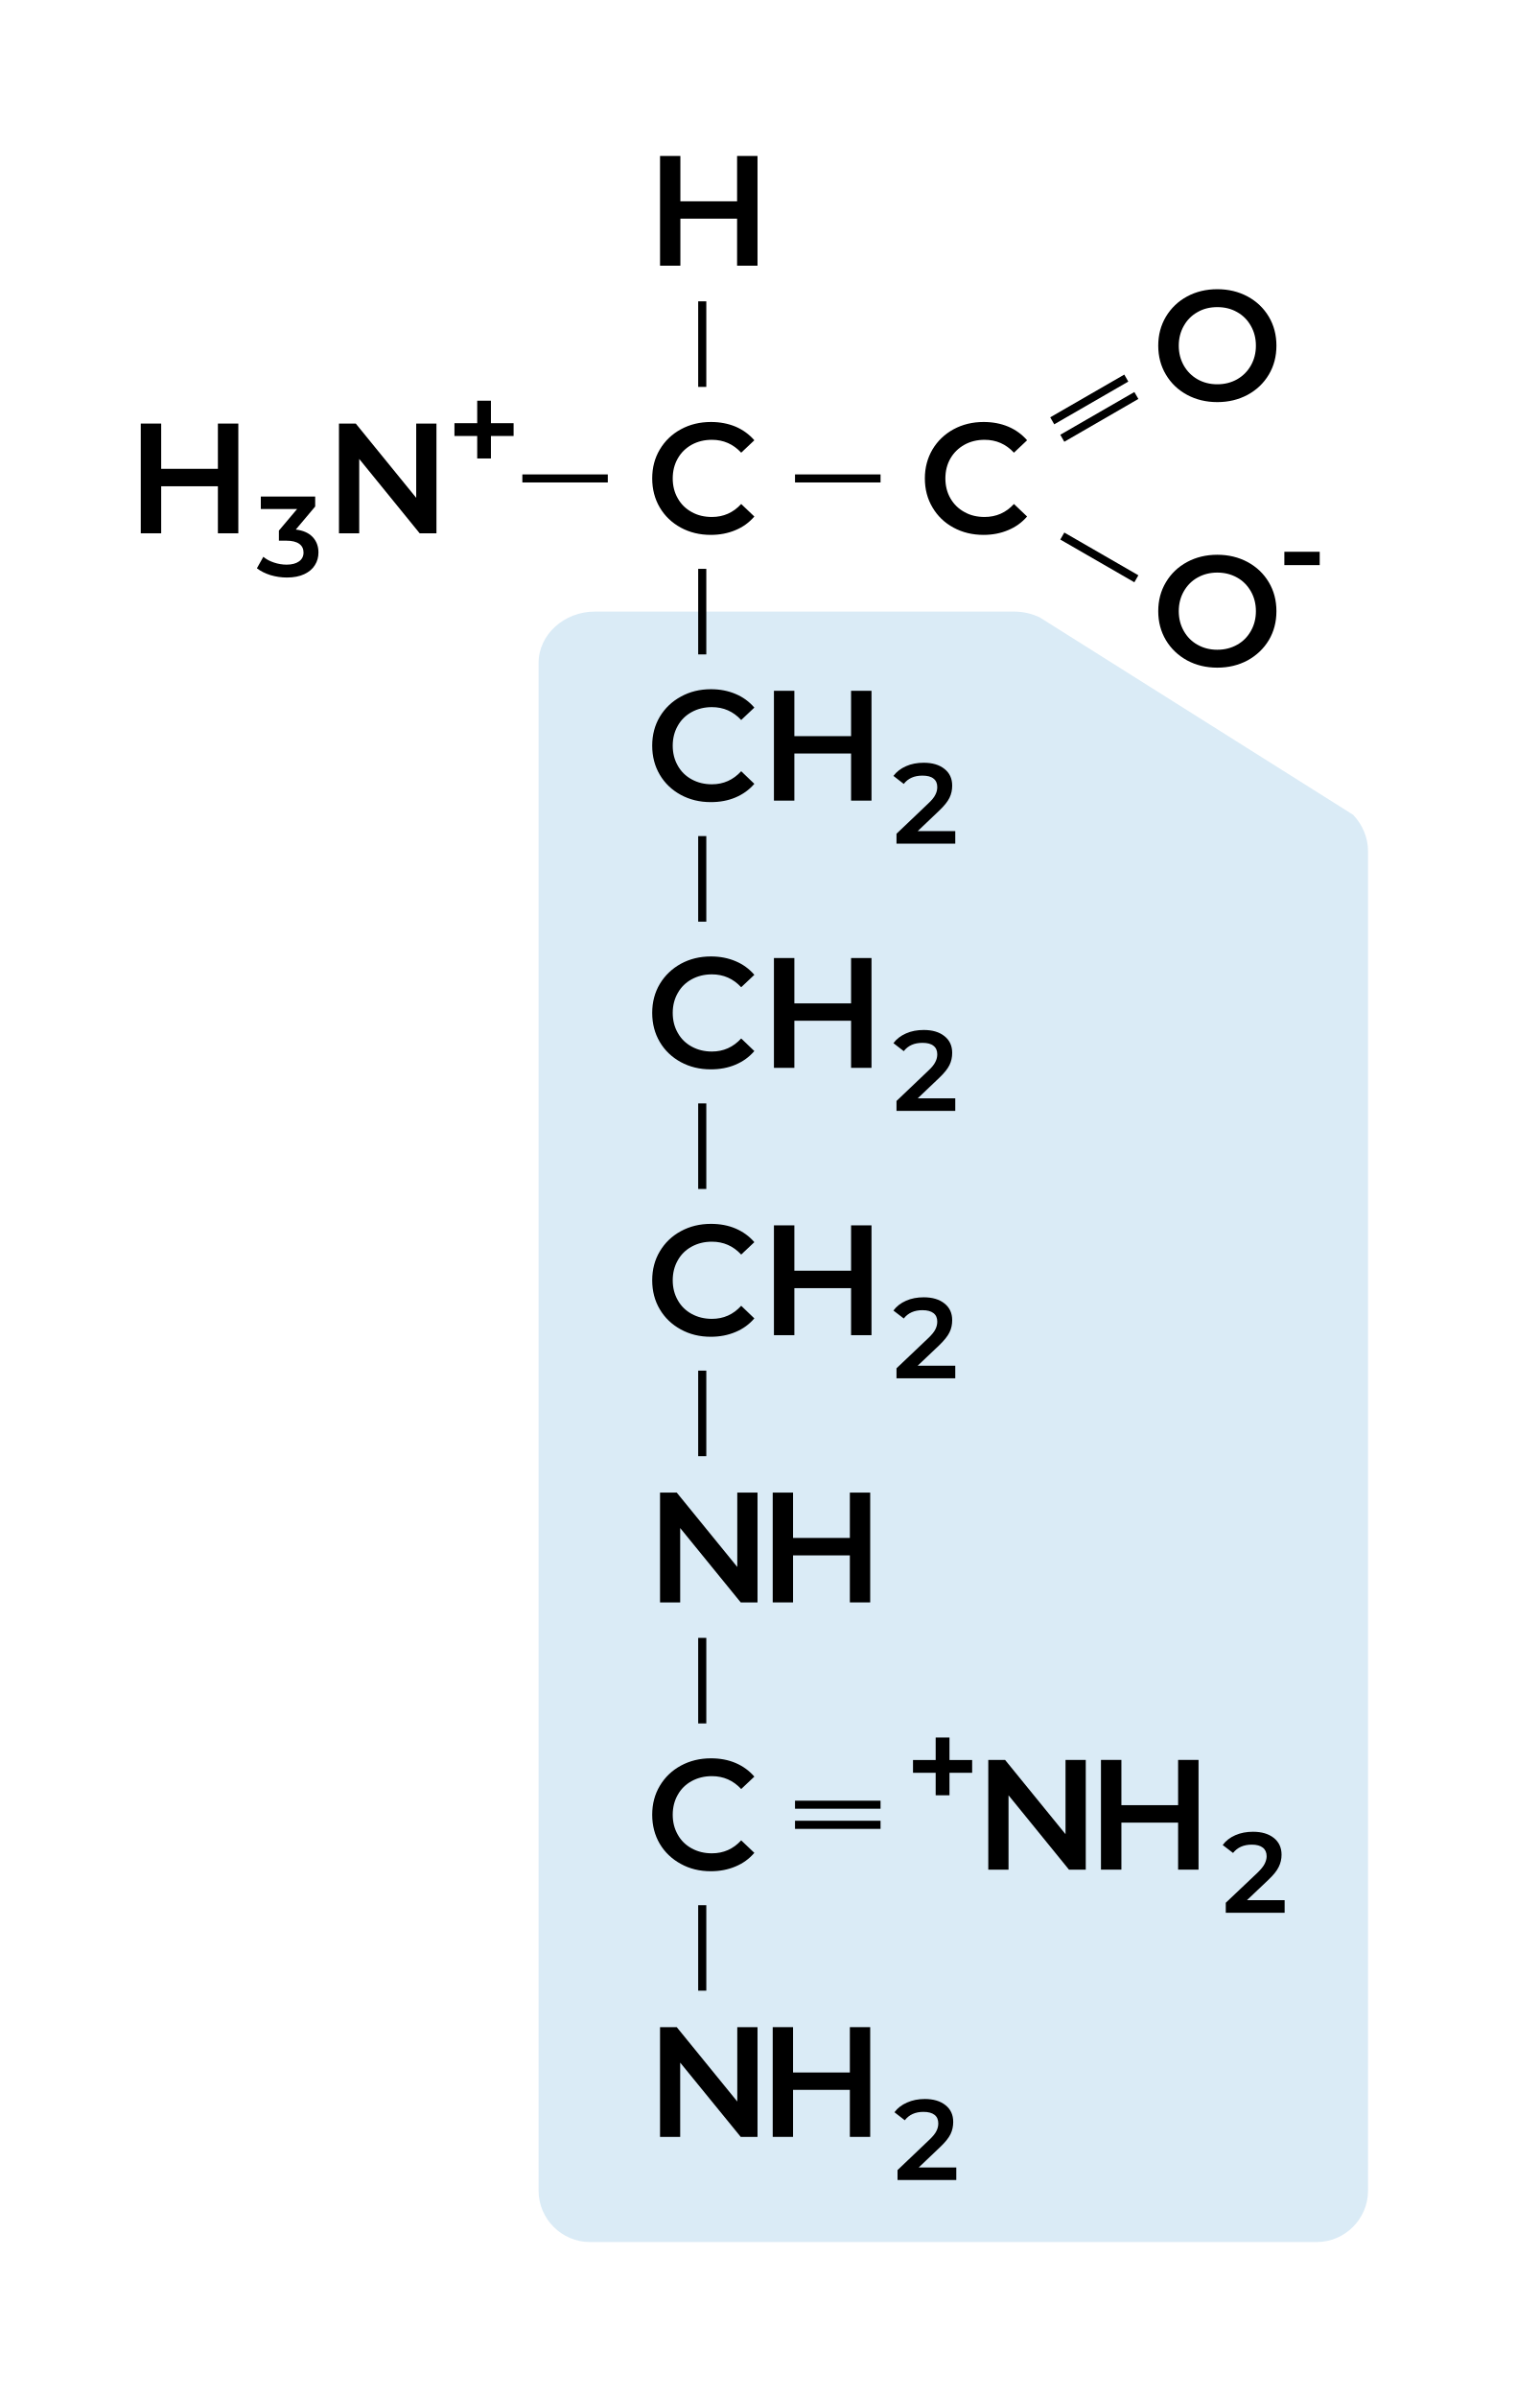
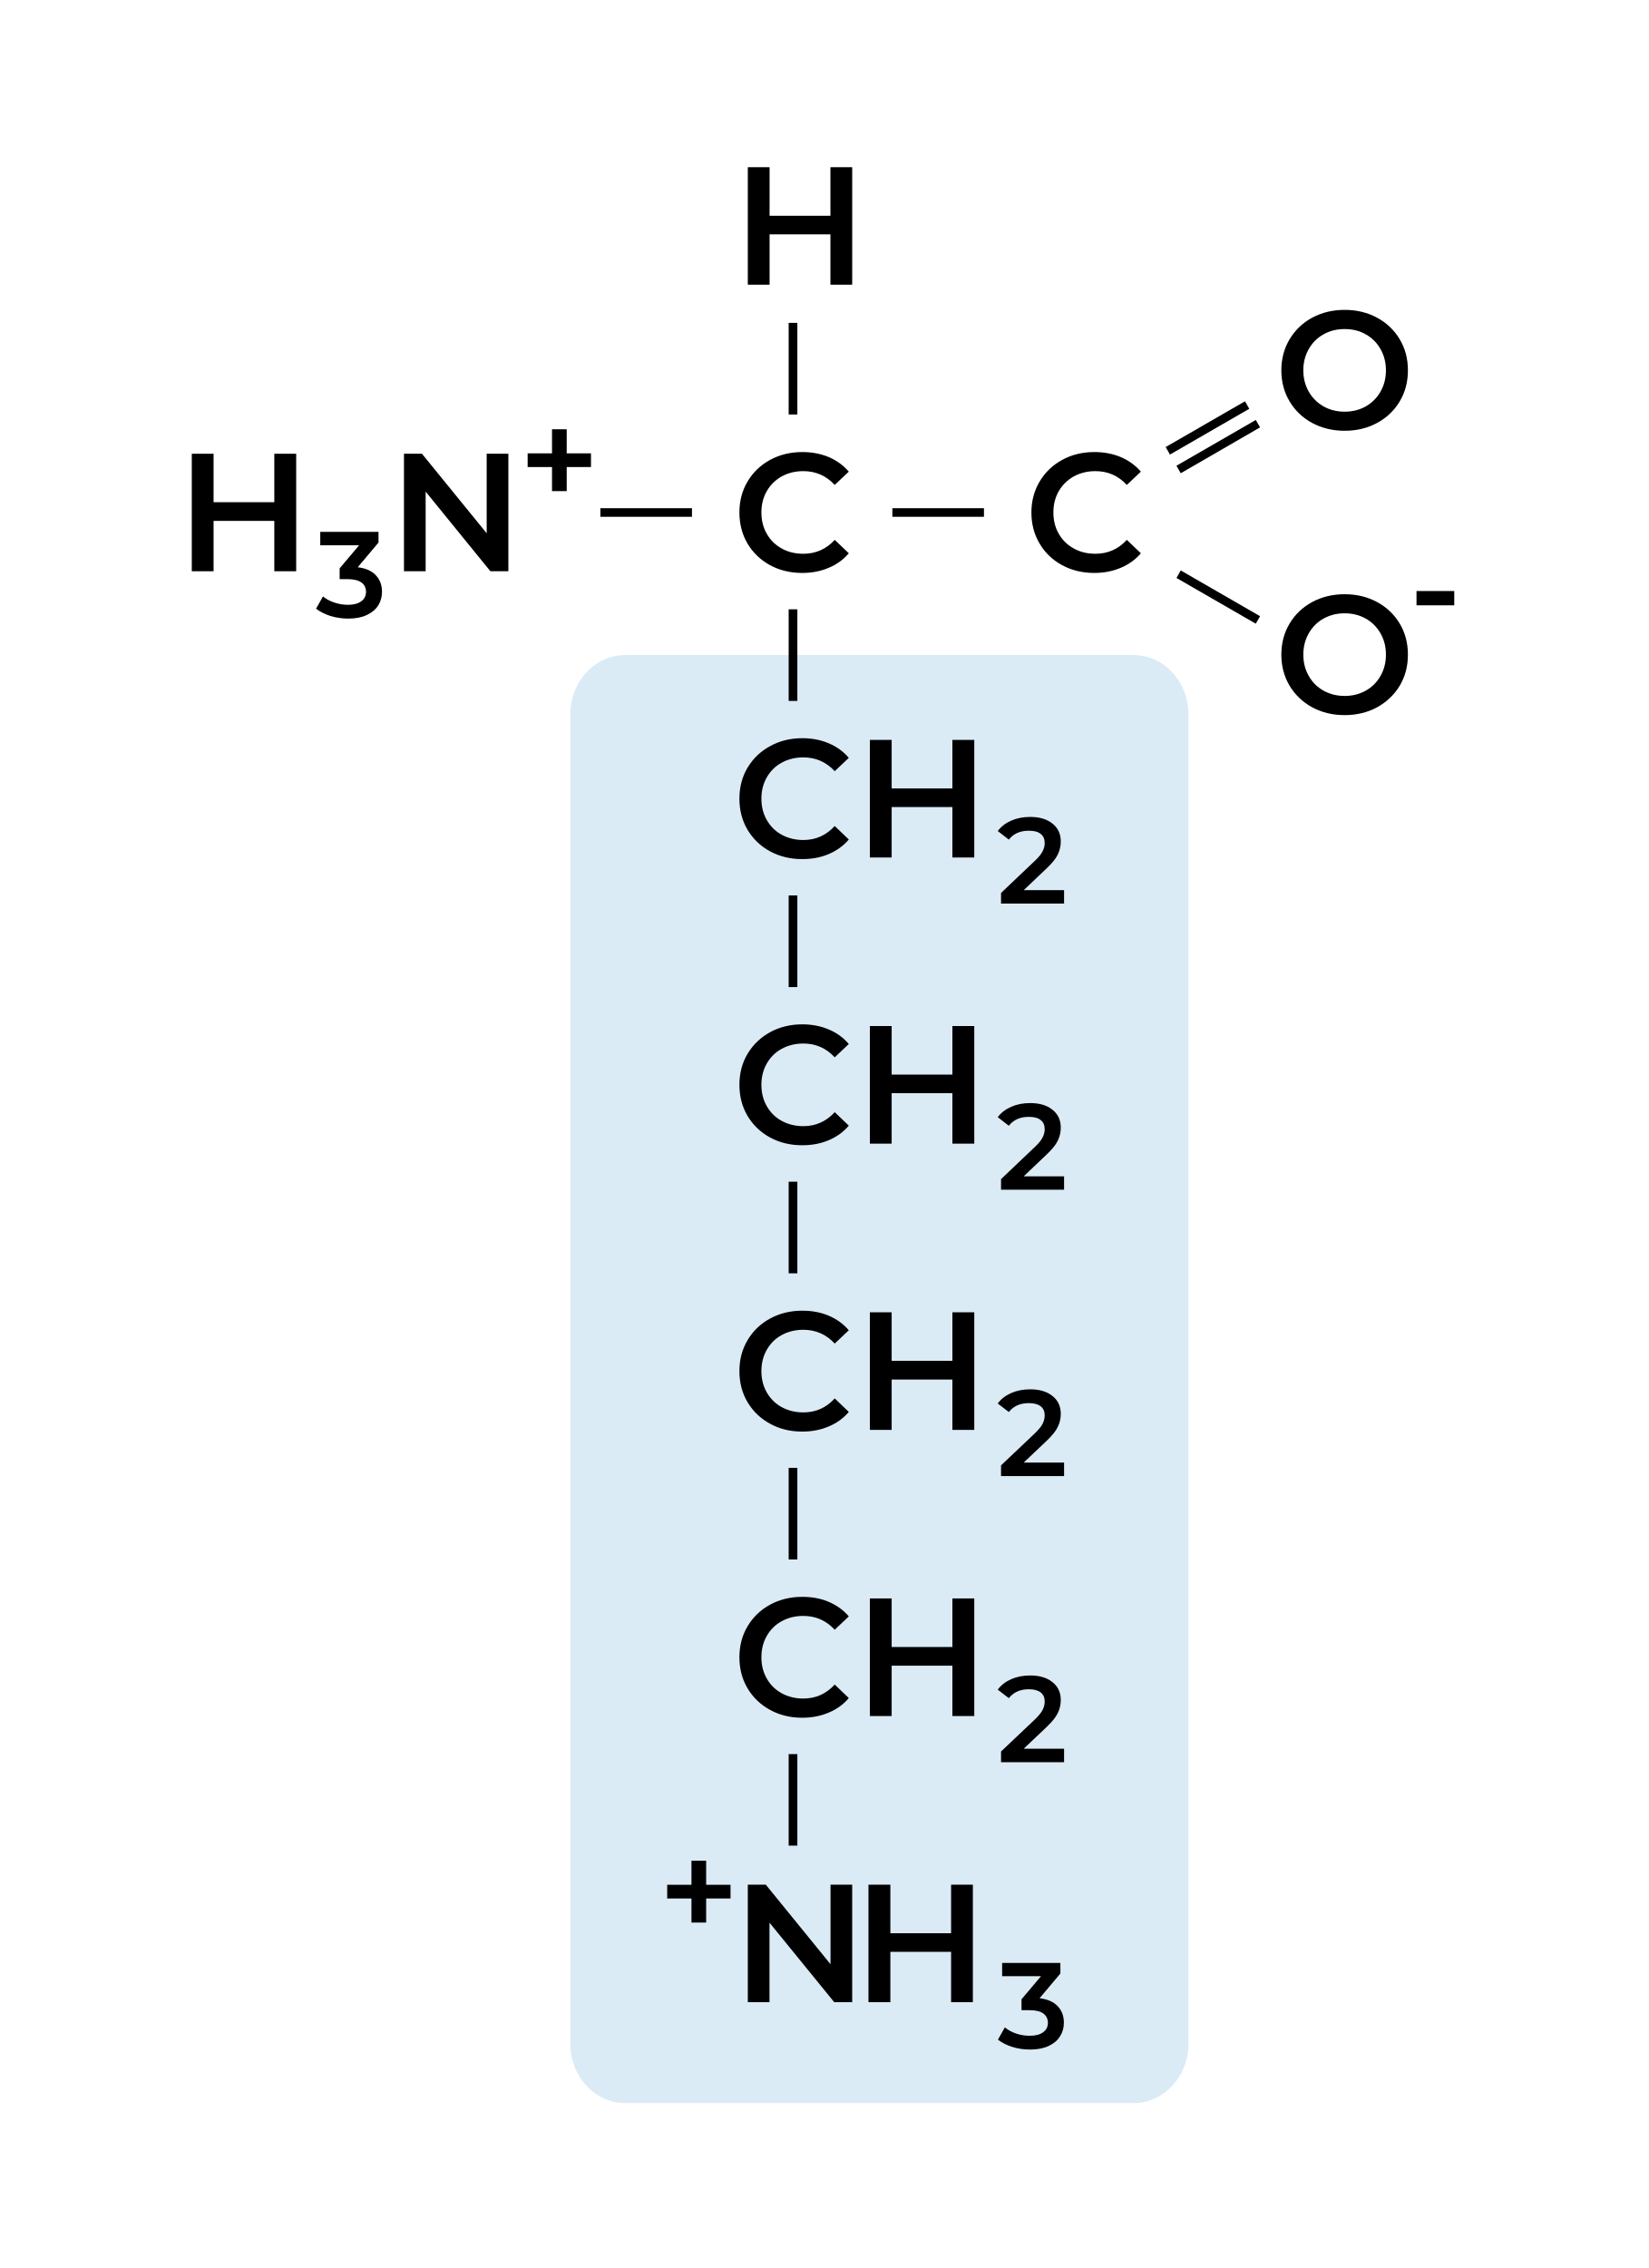
- <svg xmlns="http://www.w3.org/2000/svg" xml:space="preserve" width="165px" height="257px" version="1.1" style="shape-rendering:geometricPrecision; text-rendering:geometricPrecision; image-rendering:optimizeQuality; fill-rule:evenodd; clip-rule:evenodd" viewBox="0 0 165 256.67">
+ <svg xmlns="http://www.w3.org/2000/svg" xml:space="preserve" width="165px" height="227px" version="1.1" style="shape-rendering:geometricPrecision; text-rendering:geometricPrecision; image-rendering:optimizeQuality; fill-rule:evenodd; clip-rule:evenodd" viewBox="0 0 165 226.63">
  <defs>
    <style type="text/css">
   
    .fil0 {fill:none}
    .fil1 {fill:#DAEBF6}
    .fil2 {fill:black;fill-rule:nonzero}
-     .fil3 {fill:black;fill-rule:nonzero}
   
  </style>
  </defs>
  <g id="Camada_x0020_1">
-     <rect class="fil0" width="165" height="256.67" />
-     <path class="fil1" d="M145.05 87.15l0.02 0.02c0.99,1.04 1.59,2.42 1.59,3.89l0 18.21 0 36.41 0 88.94c0,3.02 -2.48,5.5 -5.5,5.5l-77.92 0c-3.02,0 -5.5,-2.48 -5.5,-5.5l0 -88.45 0 -36.9 0 -38.39c0,-3.02 2.72,-5.5 6.04,-5.5l44.91 0c1.01,0 1.96,0.23 2.79,0.63l33.57 21.14z" />
-     <polygon class="fil2" points="25.55,45.23 25.55,56.99 23.36,56.99 23.36,51.95 17.28,51.95 17.28,56.99 15.09,56.99 15.09,45.23 17.28,45.23 17.28,50.08 23.36,50.08 23.36,45.23 " />
-     <path class="fil2" d="M31.71 56.59c0.79,0.09 1.39,0.36 1.81,0.8 0.41,0.44 0.62,0.99 0.62,1.65 0,0.5 -0.12,0.95 -0.38,1.36 -0.25,0.41 -0.63,0.73 -1.14,0.97 -0.51,0.24 -1.13,0.36 -1.86,0.36 -0.61,0 -1.2,-0.09 -1.77,-0.26 -0.56,-0.18 -1.05,-0.42 -1.45,-0.73l0.69 -1.23c0.31,0.26 0.68,0.46 1.13,0.61 0.44,0.15 0.9,0.23 1.37,0.23 0.56,0 1.01,-0.12 1.33,-0.35 0.32,-0.23 0.48,-0.55 0.48,-0.95 0,-0.39 -0.15,-0.71 -0.46,-0.93 -0.3,-0.22 -0.77,-0.34 -1.4,-0.34l-0.78 0 0 -1.08 1.95 -2.31 -3.89 0 0 -1.34 5.83 0 0 1.07 -2.08 2.47z" />
-     <path class="fil2" d="M102.41 88.91l0 1.34 -6.3 0 0 -1.06 3.39 -3.23c0.39,-0.36 0.65,-0.68 0.78,-0.96 0.14,-0.27 0.2,-0.54 0.2,-0.81 0,-0.4 -0.13,-0.7 -0.4,-0.91 -0.27,-0.22 -0.66,-0.32 -1.19,-0.32 -0.87,0 -1.54,0.29 -2,0.89l-1.11 -0.86c0.33,-0.44 0.78,-0.79 1.35,-1.04 0.56,-0.25 1.2,-0.37 1.9,-0.37 0.93,0 1.67,0.22 2.22,0.66 0.56,0.44 0.83,1.04 0.83,1.79 0,0.47 -0.09,0.9 -0.29,1.31 -0.2,0.41 -0.57,0.87 -1.12,1.39l-2.29 2.18 4.03 0z" />
-     <path class="fil2" d="M102.52 232.13l0 1.34 -6.3 0 0 -1.06 3.39 -3.23c0.39,-0.37 0.65,-0.68 0.78,-0.96 0.14,-0.27 0.2,-0.54 0.2,-0.81 0,-0.4 -0.13,-0.71 -0.4,-0.92 -0.27,-0.21 -0.66,-0.32 -1.19,-0.32 -0.87,0 -1.54,0.3 -2,0.9l-1.11 -0.86c0.33,-0.45 0.78,-0.79 1.35,-1.04 0.56,-0.25 1.2,-0.38 1.9,-0.38 0.93,0 1.67,0.22 2.22,0.66 0.56,0.44 0.83,1.04 0.83,1.8 0,0.46 -0.09,0.9 -0.29,1.31 -0.2,0.41 -0.57,0.87 -1.12,1.39l-2.29 2.18 4.03 0z" />
-     <path class="fil2" d="M102.41 146.2l0 1.35 -6.3 0 0 -1.07 3.39 -3.22c0.39,-0.37 0.65,-0.69 0.78,-0.96 0.14,-0.28 0.2,-0.55 0.2,-0.82 0,-0.4 -0.13,-0.7 -0.4,-0.91 -0.27,-0.21 -0.66,-0.32 -1.19,-0.32 -0.87,0 -1.54,0.3 -2,0.89l-1.11 -0.85c0.33,-0.45 0.78,-0.8 1.35,-1.05 0.56,-0.25 1.2,-0.37 1.9,-0.37 0.93,0 1.67,0.22 2.22,0.66 0.56,0.44 0.83,1.04 0.83,1.79 0,0.47 -0.09,0.91 -0.29,1.31 -0.2,0.41 -0.57,0.87 -1.12,1.4l-2.29 2.17 4.03 0z" />
-     <path class="fil2" d="M102.41 117.55l0 1.34 -6.3 0 0 -1.06 3.39 -3.23c0.39,-0.36 0.65,-0.68 0.78,-0.96 0.14,-0.27 0.2,-0.54 0.2,-0.81 0,-0.4 -0.13,-0.7 -0.4,-0.91 -0.27,-0.22 -0.66,-0.32 -1.19,-0.32 -0.87,0 -1.54,0.29 -2,0.89l-1.11 -0.86c0.33,-0.44 0.78,-0.79 1.35,-1.04 0.56,-0.25 1.2,-0.37 1.9,-0.37 0.93,0 1.67,0.22 2.22,0.66 0.56,0.44 0.83,1.04 0.83,1.79 0,0.47 -0.09,0.9 -0.29,1.31 -0.2,0.41 -0.57,0.87 -1.12,1.39l-2.29 2.18 4.03 0z" />
-     <polygon class="fil2" points="46.79,45.23 46.79,56.99 44.99,56.99 38.51,49.02 38.51,56.99 36.34,56.99 36.34,45.23 38.14,45.23 44.62,53.19 44.62,45.23 " />
-     <path class="fil2" d="M76.2 57.16c-1.19,0 -2.26,-0.26 -3.22,-0.78 -0.95,-0.52 -1.71,-1.24 -2.25,-2.16 -0.54,-0.92 -0.81,-1.96 -0.81,-3.11 0,-1.16 0.27,-2.19 0.82,-3.11 0.55,-0.92 1.3,-1.64 2.26,-2.16 0.96,-0.52 2.03,-0.78 3.22,-0.78 0.96,0 1.84,0.17 2.64,0.5 0.79,0.34 1.46,0.83 2.01,1.46l-1.41 1.33c-0.85,-0.92 -1.9,-1.38 -3.14,-1.38 -0.81,0 -1.53,0.18 -2.17,0.53 -0.64,0.36 -1.14,0.85 -1.49,1.47 -0.36,0.63 -0.54,1.34 -0.54,2.14 0,0.79 0.18,1.51 0.54,2.13 0.35,0.63 0.85,1.12 1.49,1.47 0.64,0.36 1.36,0.53 2.17,0.53 1.24,0 2.29,-0.46 3.14,-1.39l1.41 1.34c-0.55,0.64 -1.22,1.13 -2.02,1.46 -0.8,0.34 -1.69,0.51 -2.65,0.51z" />
-     <path class="fil2" d="M105.44 57.16c-1.19,0 -2.26,-0.26 -3.22,-0.78 -0.96,-0.52 -1.71,-1.24 -2.25,-2.16 -0.55,-0.92 -0.82,-1.96 -0.82,-3.11 0,-1.16 0.28,-2.19 0.82,-3.11 0.55,-0.92 1.31,-1.64 2.26,-2.16 0.96,-0.52 2.04,-0.78 3.22,-0.78 0.97,0 1.85,0.17 2.64,0.5 0.8,0.34 1.47,0.83 2.02,1.46l-1.41 1.33c-0.85,-0.92 -1.9,-1.38 -3.15,-1.38 -0.8,0 -1.53,0.18 -2.16,0.53 -0.64,0.36 -1.14,0.85 -1.5,1.47 -0.36,0.63 -0.54,1.34 -0.54,2.14 0,0.79 0.18,1.51 0.54,2.13 0.36,0.63 0.86,1.12 1.5,1.47 0.63,0.36 1.36,0.53 2.16,0.53 1.25,0 2.3,-0.46 3.15,-1.39l1.41 1.34c-0.55,0.64 -1.23,1.13 -2.03,1.46 -0.8,0.34 -1.68,0.51 -2.64,0.51z" />
-     <path class="fil2" d="M130.5 42.93c-1.19,0 -2.28,-0.26 -3.24,-0.78 -0.96,-0.52 -1.72,-1.24 -2.27,-2.17 -0.55,-0.92 -0.82,-1.96 -0.82,-3.1 0,-1.14 0.27,-2.17 0.82,-3.1 0.55,-0.92 1.31,-1.65 2.27,-2.17 0.96,-0.52 2.05,-0.78 3.24,-0.78 1.2,0 2.28,0.26 3.25,0.78 0.96,0.52 1.72,1.24 2.27,2.16 0.55,0.92 0.82,1.96 0.82,3.11 0,1.16 -0.27,2.19 -0.82,3.11 -0.55,0.92 -1.31,1.64 -2.27,2.16 -0.97,0.52 -2.05,0.78 -3.25,0.78zm0 -1.91c0.79,0 1.49,-0.18 2.12,-0.53 0.63,-0.36 1.12,-0.85 1.48,-1.48 0.36,-0.64 0.54,-1.34 0.54,-2.13 0,-0.78 -0.18,-1.49 -0.54,-2.12 -0.36,-0.64 -0.85,-1.13 -1.48,-1.48 -0.63,-0.36 -1.33,-0.53 -2.12,-0.53 -0.78,0 -1.49,0.17 -2.11,0.53 -0.63,0.35 -1.12,0.84 -1.48,1.48 -0.36,0.63 -0.54,1.34 -0.54,2.12 0,0.79 0.18,1.49 0.54,2.13 0.36,0.63 0.85,1.12 1.48,1.48 0.62,0.35 1.33,0.53 2.11,0.53z" />
-     <path class="fil2" d="M130.5 71.39c-1.19,0 -2.28,-0.26 -3.24,-0.78 -0.96,-0.53 -1.72,-1.25 -2.27,-2.17 -0.55,-0.93 -0.82,-1.96 -0.82,-3.1 0,-1.15 0.27,-2.18 0.82,-3.1 0.55,-0.93 1.31,-1.65 2.27,-2.17 0.96,-0.52 2.05,-0.78 3.24,-0.78 1.2,0 2.28,0.26 3.25,0.78 0.96,0.52 1.72,1.24 2.27,2.16 0.55,0.92 0.82,1.95 0.82,3.11 0,1.15 -0.27,2.19 -0.82,3.11 -0.55,0.91 -1.31,1.63 -2.27,2.16 -0.97,0.52 -2.05,0.78 -3.25,0.78zm0 -1.92c0.79,0 1.49,-0.18 2.12,-0.53 0.63,-0.35 1.12,-0.84 1.48,-1.48 0.36,-0.63 0.54,-1.34 0.54,-2.12 0,-0.79 -0.18,-1.5 -0.54,-2.13 -0.36,-0.63 -0.85,-1.13 -1.48,-1.48 -0.63,-0.35 -1.33,-0.53 -2.12,-0.53 -0.78,0 -1.49,0.18 -2.11,0.53 -0.63,0.35 -1.12,0.85 -1.48,1.48 -0.36,0.63 -0.54,1.34 -0.54,2.13 0,0.78 0.18,1.49 0.54,2.12 0.36,0.64 0.85,1.13 1.48,1.48 0.62,0.35 1.33,0.53 2.11,0.53z" />
-     <path class="fil2" d="M76.2 85.8c-1.19,0 -2.26,-0.26 -3.22,-0.78 -0.95,-0.52 -1.71,-1.24 -2.25,-2.16 -0.54,-0.92 -0.81,-1.95 -0.81,-3.11 0,-1.15 0.27,-2.19 0.82,-3.11 0.55,-0.91 1.3,-1.63 2.26,-2.15 0.96,-0.53 2.03,-0.79 3.22,-0.79 0.96,0 1.84,0.17 2.64,0.51 0.79,0.33 1.46,0.82 2.01,1.46l-1.41 1.33c-0.85,-0.92 -1.9,-1.38 -3.14,-1.38 -0.81,0 -1.53,0.18 -2.17,0.53 -0.64,0.35 -1.14,0.84 -1.49,1.47 -0.36,0.63 -0.54,1.34 -0.54,2.13 0,0.8 0.18,1.51 0.54,2.14 0.35,0.63 0.85,1.12 1.49,1.47 0.64,0.35 1.36,0.53 2.17,0.53 1.24,0 2.29,-0.47 3.14,-1.4l1.41 1.35c-0.55,0.64 -1.22,1.12 -2.02,1.46 -0.8,0.34 -1.69,0.5 -2.65,0.5z" />
-     <polygon id="1" class="fil2" points="93.43,73.87 93.43,85.64 91.24,85.64 91.24,80.59 85.16,80.59 85.16,85.64 82.97,85.64 82.97,73.87 85.16,73.87 85.16,78.73 91.24,78.73 91.24,73.87 " />
-     <polygon class="fil2" points="81.21,159.8 81.21,171.57 79.41,171.57 72.92,163.6 72.92,171.57 70.76,171.57 70.76,159.8 72.55,159.8 79.04,167.77 79.04,159.8 " />
-     <polygon class="fil2" points="81.21,217.09 81.21,228.85 79.41,228.85 72.92,220.89 72.92,228.85 70.76,228.85 70.76,217.09 72.55,217.09 79.04,225.06 79.04,217.09 " />
-     <polygon class="fil2" points="93.29,159.8 93.29,171.57 91.11,171.57 91.11,166.53 85.02,166.53 85.02,171.57 82.84,171.57 82.84,159.8 85.02,159.8 85.02,164.66 91.11,164.66 91.11,159.8 " />
-     <polygon class="fil2" points="93.29,217.09 93.29,228.85 91.11,228.85 91.11,223.81 85.02,223.81 85.02,228.85 82.84,228.85 82.84,217.09 85.02,217.09 85.02,221.95 91.11,221.95 91.11,217.09 " />
-     <path class="fil2" d="M76.2 143.1c-1.19,0 -2.26,-0.26 -3.22,-0.79 -0.95,-0.52 -1.71,-1.24 -2.25,-2.16 -0.54,-0.91 -0.81,-1.95 -0.81,-3.1 0,-1.16 0.27,-2.19 0.82,-3.11 0.55,-0.92 1.3,-1.64 2.26,-2.16 0.96,-0.52 2.03,-0.78 3.22,-0.78 0.96,0 1.84,0.16 2.64,0.5 0.79,0.34 1.46,0.82 2.01,1.46l-1.41 1.33c-0.85,-0.92 -1.9,-1.38 -3.14,-1.38 -0.81,0 -1.53,0.18 -2.17,0.53 -0.64,0.35 -1.14,0.84 -1.49,1.47 -0.36,0.63 -0.54,1.34 -0.54,2.14 0,0.79 0.18,1.5 0.54,2.13 0.35,0.63 0.85,1.12 1.49,1.47 0.64,0.35 1.36,0.53 2.17,0.53 1.24,0 2.29,-0.46 3.14,-1.4l1.41 1.35c-0.55,0.64 -1.22,1.13 -2.02,1.46 -0.8,0.34 -1.69,0.51 -2.65,0.51z" />
-     <polygon id="1" class="fil2" points="93.43,131.16 93.43,142.93 91.24,142.93 91.24,137.89 85.16,137.89 85.16,142.93 82.97,142.93 82.97,131.16 85.16,131.16 85.16,136.02 91.24,136.02 91.24,131.16 " />
-     <path class="fil2" d="M76.2 114.44c-1.19,0 -2.26,-0.26 -3.22,-0.78 -0.95,-0.52 -1.71,-1.24 -2.25,-2.16 -0.54,-0.92 -0.81,-1.95 -0.81,-3.11 0,-1.15 0.27,-2.19 0.82,-3.11 0.55,-0.91 1.3,-1.63 2.26,-2.16 0.96,-0.52 2.03,-0.78 3.22,-0.78 0.96,0 1.84,0.17 2.64,0.51 0.79,0.33 1.46,0.82 2.01,1.46l-1.41 1.33c-0.85,-0.92 -1.9,-1.38 -3.14,-1.38 -0.81,0 -1.53,0.18 -2.17,0.53 -0.64,0.35 -1.14,0.84 -1.49,1.47 -0.36,0.63 -0.54,1.34 -0.54,2.13 0,0.8 0.18,1.51 0.54,2.14 0.35,0.63 0.85,1.12 1.49,1.47 0.64,0.35 1.36,0.53 2.17,0.53 1.24,0 2.29,-0.47 3.14,-1.4l1.41 1.35c-0.55,0.64 -1.22,1.12 -2.02,1.46 -0.8,0.34 -1.69,0.5 -2.65,0.5z" />
-     <polygon id="1" class="fil2" points="93.43,102.51 93.43,114.28 91.24,114.28 91.24,109.23 85.16,109.23 85.16,114.28 82.97,114.28 82.97,102.51 85.16,102.51 85.16,107.37 91.24,107.37 91.24,102.51 " />
-     <polygon class="fil2" points="81.21,16.55 81.21,28.31 79.02,28.31 79.02,23.27 72.94,23.27 72.94,28.31 70.76,28.31 70.76,16.55 72.94,16.55 72.94,21.41 79.02,21.41 79.02,16.55 " />
-     <path class="fil2" d="M76.2 200.38c-1.19,0 -2.26,-0.26 -3.22,-0.79 -0.95,-0.52 -1.71,-1.24 -2.25,-2.15 -0.54,-0.92 -0.81,-1.96 -0.81,-3.11 0,-1.16 0.27,-2.19 0.82,-3.11 0.55,-0.92 1.3,-1.64 2.26,-2.16 0.96,-0.52 2.03,-0.78 3.22,-0.78 0.96,0 1.84,0.16 2.64,0.5 0.79,0.34 1.46,0.82 2.01,1.46l-1.41 1.33c-0.85,-0.92 -1.9,-1.38 -3.14,-1.38 -0.81,0 -1.53,0.18 -2.17,0.53 -0.64,0.35 -1.14,0.84 -1.49,1.47 -0.36,0.63 -0.54,1.34 -0.54,2.14 0,0.79 0.18,1.5 0.54,2.13 0.35,0.63 0.85,1.12 1.49,1.47 0.64,0.35 1.36,0.53 2.17,0.53 1.24,0 2.29,-0.46 3.14,-1.39l1.41 1.34c-0.55,0.64 -1.22,1.13 -2.02,1.46 -0.8,0.34 -1.69,0.51 -2.65,0.51z" />
-     <polygon class="fil2" points="55.06,46.56 52.63,46.56 52.63,48.97 51.16,48.97 51.16,46.56 48.72,46.56 48.72,45.19 51.16,45.19 51.16,42.78 52.63,42.78 52.63,45.19 55.06,45.19 " />
-     <polygon class="fil2" points="137.69,58.97 141.48,58.97 141.48,60.4 137.69,60.4 " />
-     <path class="fil2" d="M137.72 203.48l0 1.35 -6.31 0 0 -1.07 3.4 -3.22c0.38,-0.37 0.64,-0.69 0.77,-0.96 0.14,-0.28 0.21,-0.55 0.21,-0.81 0,-0.4 -0.14,-0.71 -0.41,-0.92 -0.27,-0.21 -0.66,-0.32 -1.18,-0.32 -0.88,0 -1.54,0.3 -2.01,0.89l-1.11 -0.85c0.33,-0.45 0.78,-0.8 1.35,-1.05 0.57,-0.25 1.2,-0.37 1.9,-0.37 0.93,0 1.67,0.22 2.23,0.66 0.55,0.44 0.83,1.04 0.83,1.8 0,0.46 -0.1,0.9 -0.3,1.3 -0.19,0.41 -0.57,0.88 -1.12,1.4l-2.29 2.17 4.04 0z" />
-     <polygon class="fil2" points="116.4,188.45 116.4,200.21 114.6,200.21 108.12,192.24 108.12,200.21 105.95,200.21 105.95,188.45 107.75,188.45 114.23,196.41 114.23,188.45 " />
-     <polygon class="fil2" points="128.49,188.45 128.49,200.21 126.3,200.21 126.3,195.17 120.22,195.17 120.22,200.21 118.03,200.21 118.03,188.45 120.22,188.45 120.22,193.3 126.3,193.3 126.3,188.45 " />
-     <polygon class="fil2" points="104.22,189.83 101.79,189.83 101.79,192.24 100.31,192.24 100.31,189.83 97.88,189.83 97.88,188.46 100.31,188.46 100.31,186.05 101.79,186.05 101.79,188.46 104.22,188.46 " />
-     <polygon class="fil2" points="75.72,60.8 75.72,69.97 74.85,69.97 74.85,60.8 " />
-     <polygon class="fil2" points="56,50.68 65.16,50.68 65.16,51.54 56,51.54 " />
-     <polygon class="fil2" points="85.23,50.68 94.4,50.68 94.4,51.54 85.23,51.54 " />
-     <polygon class="fil2" points="112.59,44.56 120.53,39.98 120.96,40.73 113.02,45.31 " />
-     <polygon class="fil2" points="113.67,46.43 121.61,41.85 122.04,42.59 114.1,47.18 " />
-     <polygon class="fil2" points="114.1,56.91 122.04,61.49 121.61,62.24 113.67,57.66 " />
-     <polygon class="fil2" points="75.72,146.73 75.72,155.9 74.85,155.9 74.85,146.73 " />
-     <polygon class="fil2" points="75.72,204.02 75.72,213.18 74.85,213.18 74.85,204.02 " />
-     <path class="fil3" d="M85.23 192.82l9.17 0 0 0.86 -9.17 0 0 -0.86zm0 2.15l9.17 0 0 0.87 -9.17 0 0 -0.87z" />
-     <polygon class="fil2" points="75.72,118.09 75.72,127.26 74.85,127.26 74.85,118.09 " />
-     <polygon class="fil2" points="75.72,32.13 75.72,41.3 74.85,41.3 74.85,32.13 " />
-     <polygon class="fil2" points="75.72,89.44 75.72,98.61 74.85,98.61 74.85,89.44 " />
-     <polygon class="fil2" points="75.72,175.37 75.72,184.54 74.85,184.54 74.85,175.37 " />
+     <rect class="fil0" width="165" height="226.63" />
+     <rect class="fil1" x="57.09" y="65.38" width="61.88" height="144.93" rx="5.5" ry="5.93" />
+     <polygon class="fil2" points="29.65,45.23 29.65,56.99 27.46,56.99 27.46,51.95 21.38,51.95 21.38,56.99 19.2,56.99 19.2,45.23 21.38,45.23 21.38,50.08 27.46,50.08 27.46,45.23 " />
+     <path class="fil2" d="M35.81 56.59c0.79,0.09 1.4,0.36 1.81,0.8 0.42,0.44 0.62,0.99 0.62,1.65 0,0.5 -0.12,0.95 -0.37,1.36 -0.26,0.41 -0.64,0.73 -1.15,0.97 -0.51,0.24 -1.13,0.36 -1.86,0.36 -0.61,0 -1.2,-0.09 -1.77,-0.26 -0.56,-0.18 -1.05,-0.42 -1.45,-0.73l0.69 -1.23c0.31,0.26 0.69,0.46 1.13,0.61 0.44,0.15 0.9,0.23 1.37,0.23 0.57,0 1.01,-0.12 1.33,-0.35 0.32,-0.23 0.48,-0.55 0.48,-0.95 0,-0.39 -0.15,-0.71 -0.45,-0.93 -0.31,-0.22 -0.78,-0.34 -1.4,-0.34l-0.79 0 0 -1.08 1.95 -2.31 -3.89 0 0 -1.34 5.83 0 0 1.07 -2.08 2.47z" />
+     <path class="fil2" d="M106.52 88.91l0 1.34 -6.31 0 0 -1.06 3.4 -3.23c0.38,-0.36 0.64,-0.68 0.77,-0.96 0.14,-0.27 0.2,-0.54 0.2,-0.81 0,-0.4 -0.13,-0.7 -0.4,-0.91 -0.27,-0.22 -0.66,-0.32 -1.18,-0.32 -0.88,0 -1.54,0.29 -2.01,0.89l-1.11 -0.86c0.33,-0.44 0.78,-0.79 1.35,-1.04 0.57,-0.25 1.2,-0.37 1.9,-0.37 0.93,0 1.67,0.22 2.22,0.66 0.56,0.44 0.84,1.04 0.84,1.79 0,0.47 -0.1,0.9 -0.3,1.31 -0.19,0.41 -0.57,0.87 -1.12,1.39l-2.29 2.18 4.04 0z" />
+     <path class="fil2" d="M104.07 199.81c0.79,0.1 1.39,0.36 1.81,0.8 0.42,0.44 0.62,0.99 0.62,1.65 0,0.5 -0.12,0.95 -0.38,1.36 -0.25,0.41 -0.63,0.73 -1.14,0.97 -0.51,0.24 -1.13,0.36 -1.86,0.36 -0.61,0 -1.2,-0.08 -1.77,-0.26 -0.56,-0.17 -1.05,-0.42 -1.45,-0.73l0.69 -1.23c0.31,0.26 0.68,0.47 1.13,0.62 0.44,0.15 0.9,0.22 1.37,0.22 0.57,0 1.01,-0.11 1.33,-0.35 0.32,-0.23 0.48,-0.54 0.48,-0.94 0,-0.4 -0.15,-0.71 -0.46,-0.94 -0.3,-0.22 -0.77,-0.33 -1.4,-0.33l-0.78 0 0 -1.09 1.95 -2.31 -3.89 0 0 -1.33 5.83 0 0 1.06 -2.08 2.47z" />
+     <path class="fil2" d="M106.52 146.2l0 1.35 -6.31 0 0 -1.07 3.4 -3.22c0.38,-0.37 0.64,-0.69 0.77,-0.96 0.14,-0.28 0.2,-0.55 0.2,-0.82 0,-0.4 -0.13,-0.7 -0.4,-0.91 -0.27,-0.21 -0.66,-0.32 -1.18,-0.32 -0.88,0 -1.54,0.3 -2.01,0.89l-1.11 -0.85c0.33,-0.45 0.78,-0.8 1.35,-1.05 0.57,-0.25 1.2,-0.37 1.9,-0.37 0.93,0 1.67,0.22 2.22,0.66 0.56,0.44 0.84,1.04 0.84,1.79 0,0.47 -0.1,0.91 -0.3,1.31 -0.19,0.41 -0.57,0.87 -1.12,1.4l-2.29 2.17 4.04 0z" />
+     <path class="fil2" d="M106.52 117.55l0 1.34 -6.31 0 0 -1.06 3.4 -3.23c0.38,-0.36 0.64,-0.68 0.77,-0.96 0.14,-0.27 0.2,-0.54 0.2,-0.81 0,-0.4 -0.13,-0.7 -0.4,-0.91 -0.27,-0.22 -0.66,-0.32 -1.18,-0.32 -0.88,0 -1.54,0.29 -2.01,0.89l-1.11 -0.86c0.33,-0.44 0.78,-0.79 1.35,-1.04 0.57,-0.25 1.2,-0.37 1.9,-0.37 0.93,0 1.67,0.22 2.22,0.66 0.56,0.44 0.84,1.04 0.84,1.79 0,0.47 -0.1,0.9 -0.3,1.31 -0.19,0.41 -0.57,0.87 -1.12,1.39l-2.29 2.18 4.04 0z" />
+     <path class="fil2" d="M106.52 174.84l0 1.35 -6.31 0 0 -1.07 3.4 -3.22c0.38,-0.37 0.64,-0.69 0.77,-0.96 0.14,-0.28 0.2,-0.55 0.2,-0.82 0,-0.4 -0.13,-0.7 -0.4,-0.91 -0.27,-0.21 -0.66,-0.32 -1.18,-0.32 -0.88,0 -1.54,0.3 -2.01,0.89l-1.11 -0.85c0.33,-0.45 0.78,-0.8 1.35,-1.05 0.57,-0.25 1.2,-0.37 1.9,-0.37 0.93,0 1.67,0.22 2.22,0.66 0.56,0.44 0.84,1.04 0.84,1.79 0,0.47 -0.1,0.91 -0.3,1.31 -0.19,0.41 -0.57,0.87 -1.12,1.4l-2.29 2.17 4.04 0z" />
+     <polygon class="fil2" points="50.89,45.23 50.89,56.99 49.09,56.99 42.61,49.02 42.61,56.99 40.44,56.99 40.44,45.23 42.24,45.23 48.72,53.19 48.72,45.23 " />
+     <path class="fil2" d="M80.3 57.16c-1.18,0 -2.26,-0.26 -3.22,-0.78 -0.95,-0.52 -1.7,-1.24 -2.25,-2.16 -0.54,-0.92 -0.81,-1.96 -0.81,-3.11 0,-1.16 0.27,-2.19 0.82,-3.11 0.55,-0.92 1.3,-1.64 2.26,-2.16 0.96,-0.52 2.03,-0.78 3.22,-0.78 0.96,0 1.84,0.17 2.64,0.5 0.79,0.34 1.47,0.83 2.01,1.46l-1.41 1.33c-0.85,-0.92 -1.9,-1.38 -3.14,-1.38 -0.81,0 -1.53,0.18 -2.17,0.53 -0.64,0.36 -1.13,0.85 -1.49,1.47 -0.36,0.63 -0.54,1.34 -0.54,2.14 0,0.79 0.18,1.51 0.54,2.13 0.36,0.63 0.85,1.12 1.49,1.47 0.64,0.36 1.36,0.53 2.17,0.53 1.24,0 2.29,-0.46 3.14,-1.39l1.41 1.34c-0.54,0.64 -1.22,1.13 -2.02,1.46 -0.8,0.34 -1.68,0.51 -2.65,0.51z" />
+     <path class="fil2" d="M109.54 57.16c-1.19,0 -2.26,-0.26 -3.22,-0.78 -0.96,-0.52 -1.71,-1.24 -2.25,-2.16 -0.55,-0.92 -0.82,-1.96 -0.82,-3.11 0,-1.16 0.28,-2.19 0.83,-3.11 0.55,-0.92 1.3,-1.64 2.26,-2.16 0.95,-0.52 2.03,-0.78 3.21,-0.78 0.97,0 1.85,0.17 2.64,0.5 0.8,0.34 1.47,0.83 2.02,1.46l-1.41 1.33c-0.85,-0.92 -1.9,-1.38 -3.14,-1.38 -0.81,0 -1.53,0.18 -2.17,0.53 -0.64,0.36 -1.14,0.85 -1.5,1.47 -0.36,0.63 -0.54,1.34 -0.54,2.14 0,0.79 0.18,1.51 0.54,2.13 0.36,0.63 0.86,1.12 1.5,1.47 0.64,0.36 1.36,0.53 2.17,0.53 1.24,0 2.29,-0.46 3.14,-1.39l1.41 1.34c-0.55,0.64 -1.22,1.13 -2.03,1.46 -0.8,0.34 -1.68,0.51 -2.64,0.51z" />
+     <path class="fil2" d="M134.61 42.93c-1.2,0 -2.28,-0.26 -3.25,-0.78 -0.96,-0.52 -1.72,-1.24 -2.27,-2.17 -0.55,-0.92 -0.82,-1.96 -0.82,-3.1 0,-1.14 0.27,-2.17 0.82,-3.1 0.55,-0.92 1.31,-1.65 2.27,-2.17 0.97,-0.52 2.05,-0.78 3.25,-0.78 1.19,0 2.28,0.26 3.24,0.78 0.96,0.52 1.72,1.24 2.27,2.16 0.55,0.92 0.82,1.96 0.82,3.11 0,1.16 -0.27,2.19 -0.82,3.11 -0.55,0.92 -1.31,1.64 -2.27,2.16 -0.96,0.52 -2.05,0.78 -3.24,0.78zm0 -1.91c0.78,0 1.49,-0.18 2.11,-0.53 0.63,-0.36 1.12,-0.85 1.48,-1.48 0.36,-0.64 0.54,-1.34 0.54,-2.13 0,-0.78 -0.18,-1.49 -0.54,-2.12 -0.36,-0.64 -0.85,-1.13 -1.48,-1.48 -0.62,-0.36 -1.33,-0.53 -2.11,-0.53 -0.79,0 -1.49,0.17 -2.12,0.53 -0.63,0.35 -1.12,0.84 -1.48,1.48 -0.36,0.63 -0.54,1.34 -0.54,2.12 0,0.79 0.18,1.49 0.54,2.13 0.36,0.63 0.85,1.12 1.48,1.48 0.63,0.35 1.33,0.53 2.12,0.53z" />
+     <path class="fil2" d="M134.61 71.39c-1.2,0 -2.28,-0.26 -3.25,-0.78 -0.96,-0.53 -1.72,-1.25 -2.27,-2.17 -0.55,-0.93 -0.82,-1.96 -0.82,-3.1 0,-1.15 0.27,-2.18 0.82,-3.1 0.55,-0.93 1.31,-1.65 2.27,-2.17 0.97,-0.52 2.05,-0.78 3.25,-0.78 1.19,0 2.28,0.26 3.24,0.78 0.96,0.52 1.72,1.24 2.27,2.16 0.55,0.92 0.82,1.95 0.82,3.11 0,1.15 -0.27,2.19 -0.82,3.11 -0.55,0.91 -1.31,1.63 -2.27,2.16 -0.96,0.52 -2.05,0.78 -3.24,0.78zm0 -1.92c0.78,0 1.49,-0.18 2.11,-0.53 0.63,-0.35 1.12,-0.84 1.48,-1.48 0.36,-0.63 0.54,-1.34 0.54,-2.12 0,-0.79 -0.18,-1.5 -0.54,-2.13 -0.36,-0.63 -0.85,-1.13 -1.48,-1.48 -0.62,-0.35 -1.33,-0.53 -2.11,-0.53 -0.79,0 -1.49,0.18 -2.12,0.53 -0.63,0.35 -1.12,0.85 -1.48,1.48 -0.36,0.63 -0.54,1.34 -0.54,2.13 0,0.78 0.18,1.49 0.54,2.12 0.36,0.64 0.85,1.13 1.48,1.48 0.63,0.35 1.33,0.53 2.12,0.53z" />
+     <path class="fil2" d="M80.3 85.8c-1.18,0 -2.26,-0.26 -3.22,-0.78 -0.95,-0.52 -1.7,-1.24 -2.25,-2.16 -0.54,-0.92 -0.81,-1.95 -0.81,-3.11 0,-1.15 0.27,-2.19 0.82,-3.11 0.55,-0.91 1.3,-1.63 2.26,-2.15 0.96,-0.53 2.03,-0.79 3.22,-0.79 0.96,0 1.84,0.17 2.64,0.51 0.79,0.33 1.47,0.82 2.01,1.46l-1.41 1.33c-0.85,-0.92 -1.9,-1.38 -3.14,-1.38 -0.81,0 -1.53,0.18 -2.17,0.53 -0.64,0.35 -1.13,0.84 -1.49,1.47 -0.36,0.63 -0.54,1.34 -0.54,2.13 0,0.8 0.18,1.51 0.54,2.14 0.36,0.63 0.85,1.12 1.49,1.47 0.64,0.35 1.36,0.53 2.17,0.53 1.24,0 2.29,-0.47 3.14,-1.4l1.41 1.35c-0.54,0.64 -1.22,1.12 -2.02,1.46 -0.8,0.34 -1.68,0.5 -2.65,0.5z" />
+     <polygon id="1" class="fil2" points="97.53,73.87 97.53,85.64 95.34,85.64 95.34,80.59 89.26,80.59 89.26,85.64 87.08,85.64 87.08,73.87 89.26,73.87 89.26,78.73 95.34,78.73 95.34,73.87 " />
+     <polygon class="fil2" points="85.31,188.45 85.31,200.21 83.51,200.21 77.03,192.25 77.03,200.21 74.86,200.21 74.86,188.45 76.66,188.45 83.14,196.41 83.14,188.45 " />
+     <polygon class="fil2" points="97.39,188.45 97.39,200.21 95.21,200.21 95.21,195.17 89.13,195.17 89.13,200.21 86.94,200.21 86.94,188.45 89.13,188.45 89.13,193.31 95.21,193.31 95.21,188.45 " />
+     <path class="fil2" d="M80.3 143.1c-1.18,0 -2.26,-0.26 -3.22,-0.79 -0.95,-0.52 -1.7,-1.24 -2.25,-2.16 -0.54,-0.91 -0.81,-1.95 -0.81,-3.1 0,-1.16 0.27,-2.19 0.82,-3.11 0.55,-0.92 1.3,-1.64 2.26,-2.16 0.96,-0.52 2.03,-0.78 3.22,-0.78 0.96,0 1.84,0.16 2.64,0.5 0.79,0.34 1.47,0.82 2.01,1.46l-1.41 1.33c-0.85,-0.92 -1.9,-1.38 -3.14,-1.38 -0.81,0 -1.53,0.18 -2.17,0.53 -0.64,0.35 -1.13,0.84 -1.49,1.47 -0.36,0.63 -0.54,1.34 -0.54,2.14 0,0.79 0.18,1.5 0.54,2.13 0.36,0.63 0.85,1.12 1.49,1.47 0.64,0.35 1.36,0.53 2.17,0.53 1.24,0 2.29,-0.46 3.14,-1.4l1.41 1.35c-0.54,0.64 -1.22,1.13 -2.02,1.46 -0.8,0.34 -1.68,0.51 -2.65,0.51z" />
+     <polygon id="1" class="fil2" points="97.53,131.16 97.53,142.93 95.34,142.93 95.34,137.89 89.26,137.89 89.26,142.93 87.08,142.93 87.08,131.16 89.26,131.16 89.26,136.02 95.34,136.02 95.34,131.16 " />
+     <path class="fil2" d="M80.3 114.44c-1.18,0 -2.26,-0.26 -3.22,-0.78 -0.95,-0.52 -1.7,-1.24 -2.25,-2.16 -0.54,-0.92 -0.81,-1.95 -0.81,-3.11 0,-1.15 0.27,-2.19 0.82,-3.11 0.55,-0.91 1.3,-1.63 2.26,-2.16 0.96,-0.52 2.03,-0.78 3.22,-0.78 0.96,0 1.84,0.17 2.64,0.51 0.79,0.33 1.47,0.82 2.01,1.46l-1.41 1.33c-0.85,-0.92 -1.9,-1.38 -3.14,-1.38 -0.81,0 -1.53,0.18 -2.17,0.53 -0.64,0.35 -1.13,0.84 -1.49,1.47 -0.36,0.63 -0.54,1.34 -0.54,2.13 0,0.8 0.18,1.51 0.54,2.14 0.36,0.63 0.85,1.12 1.49,1.47 0.64,0.35 1.36,0.53 2.17,0.53 1.24,0 2.29,-0.47 3.14,-1.4l1.41 1.35c-0.54,0.64 -1.22,1.12 -2.02,1.46 -0.8,0.34 -1.68,0.5 -2.65,0.5z" />
+     <polygon id="1" class="fil2" points="97.53,102.51 97.53,114.28 95.34,114.28 95.34,109.23 89.26,109.23 89.26,114.28 87.08,114.28 87.08,102.51 89.26,102.51 89.26,107.37 95.34,107.37 95.34,102.51 " />
+     <polygon class="fil2" points="85.31,16.55 85.31,28.31 83.13,28.31 83.13,23.27 77.04,23.27 77.04,28.31 74.86,28.31 74.86,16.55 77.04,16.55 77.04,21.41 83.13,21.41 83.13,16.55 " />
+     <path class="fil2" d="M80.3 171.74c-1.18,0 -2.26,-0.26 -3.22,-0.79 -0.95,-0.52 -1.7,-1.24 -2.25,-2.16 -0.54,-0.91 -0.81,-1.95 -0.81,-3.1 0,-1.16 0.27,-2.19 0.82,-3.11 0.55,-0.92 1.3,-1.64 2.26,-2.16 0.96,-0.52 2.03,-0.78 3.22,-0.78 0.96,0 1.84,0.16 2.64,0.5 0.79,0.34 1.47,0.82 2.01,1.46l-1.41 1.33c-0.85,-0.92 -1.9,-1.38 -3.14,-1.38 -0.81,0 -1.53,0.18 -2.17,0.53 -0.64,0.35 -1.13,0.84 -1.49,1.47 -0.36,0.63 -0.54,1.34 -0.54,2.14 0,0.79 0.18,1.5 0.54,2.13 0.36,0.63 0.85,1.12 1.49,1.47 0.64,0.35 1.36,0.53 2.17,0.53 1.24,0 2.29,-0.47 3.14,-1.4l1.41 1.35c-0.54,0.64 -1.22,1.13 -2.02,1.46 -0.8,0.34 -1.68,0.51 -2.65,0.51z" />
+     <polygon id="1" class="fil2" points="97.53,159.8 97.53,171.57 95.34,171.57 95.34,166.53 89.26,166.53 89.26,171.57 87.08,171.57 87.08,159.8 89.26,159.8 89.26,164.66 95.34,164.66 95.34,159.8 " />
+     <polygon class="fil2" points="59.16,46.56 56.73,46.56 56.73,48.97 55.26,48.97 55.26,46.56 52.82,46.56 52.82,45.19 55.26,45.19 55.26,42.78 56.73,42.78 56.73,45.19 59.16,45.19 " />
+     <polygon class="fil2" points="141.8,58.97 145.58,58.97 145.58,60.4 141.8,60.4 " />
+     <polygon class="fil2" points="73.13,189.83 70.69,189.83 70.69,192.24 69.22,192.24 69.22,189.83 66.79,189.83 66.79,188.46 69.22,188.46 69.22,186.05 70.69,186.05 70.69,188.46 73.13,188.46 " />
+     <polygon class="fil2" points="79.82,60.8 79.82,69.97 78.95,69.97 78.95,60.8 " />
+     <polygon class="fil2" points="60.1,50.68 69.27,50.68 69.27,51.54 60.1,51.54 " />
+     <polygon class="fil2" points="89.33,50.68 98.5,50.68 98.5,51.54 89.33,51.54 " />
+     <polygon class="fil2" points="116.69,44.56 124.63,39.98 125.06,40.73 117.12,45.31 " />
+     <polygon class="fil2" points="117.77,46.43 125.71,41.85 126.14,42.59 118.2,47.18 " />
+     <polygon class="fil2" points="118.2,56.91 126.14,61.49 125.71,62.24 117.77,57.66 " />
+     <polygon class="fil2" points="79.82,175.38 79.82,184.54 78.95,184.54 78.95,175.38 " />
+     <polygon class="fil2" points="79.82,118.09 79.82,127.26 78.95,127.26 78.95,118.09 " />
+     <polygon class="fil2" points="79.82,32.13 79.82,41.3 78.95,41.3 78.95,32.13 " />
+     <polygon class="fil2" points="79.82,89.44 79.82,98.61 78.95,98.61 78.95,89.44 " />
+     <polygon class="fil2" points="79.82,146.73 79.82,155.9 78.95,155.9 78.95,146.73 " />
  </g>
</svg>
